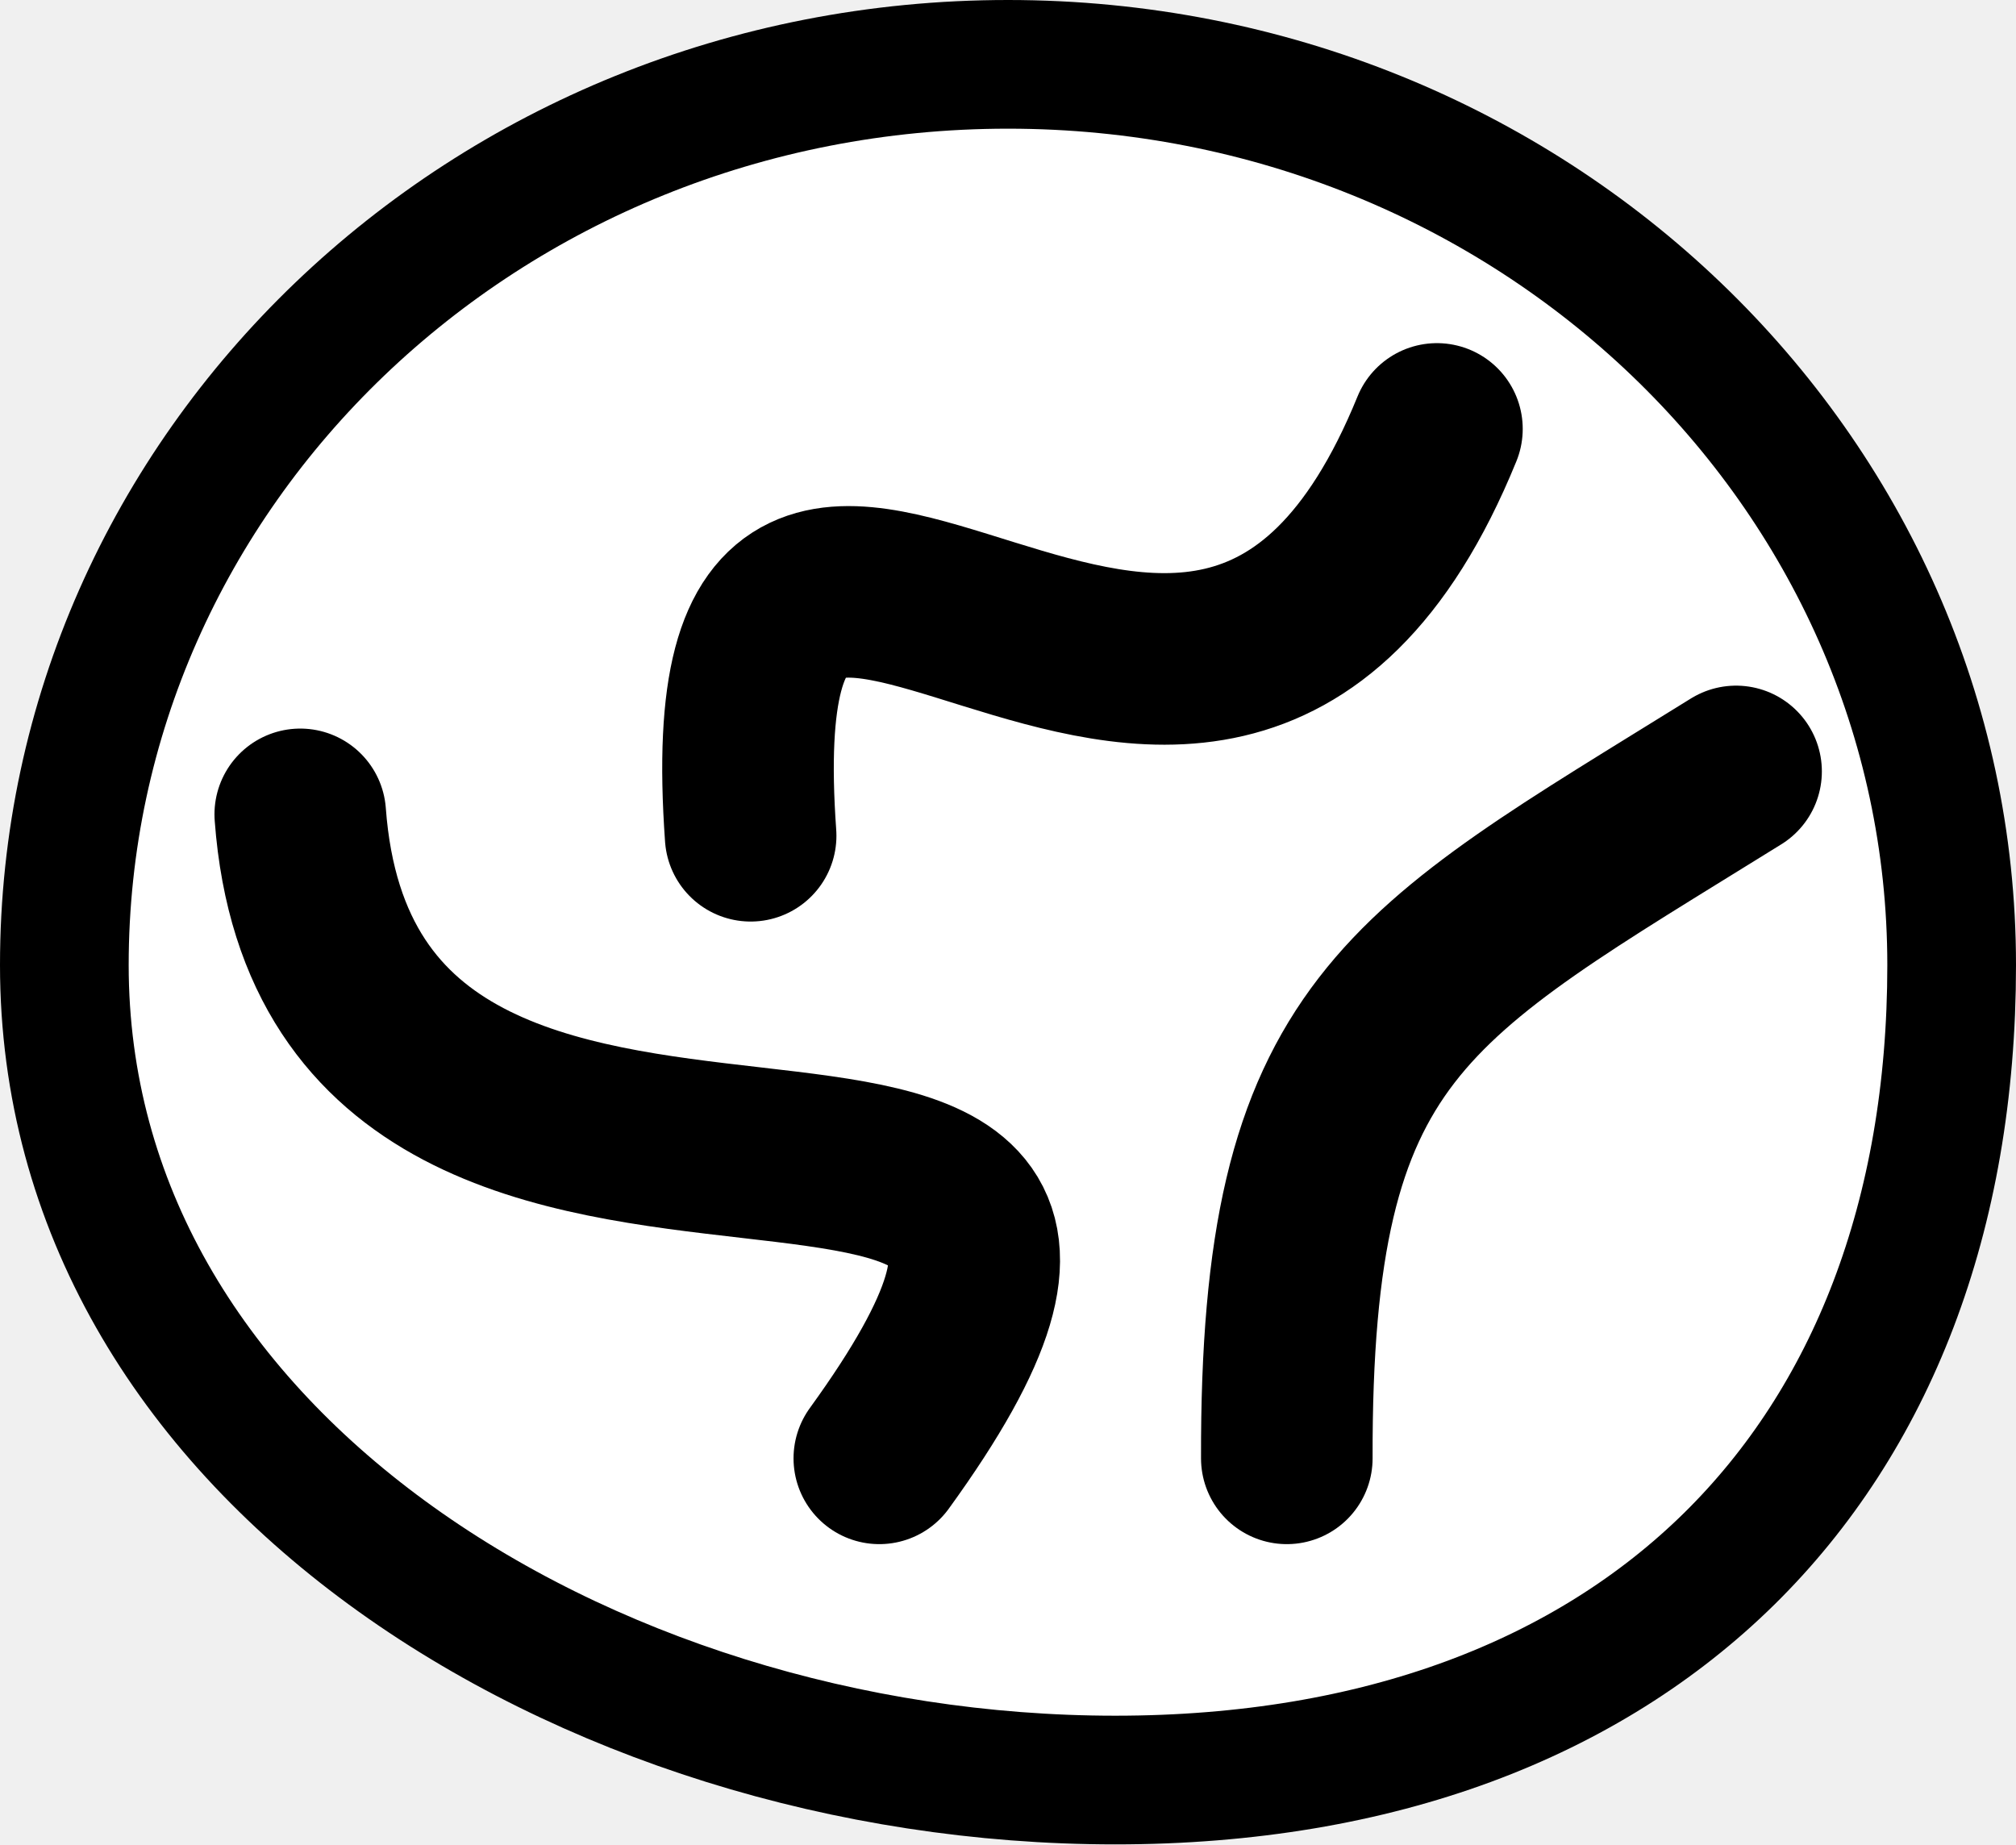
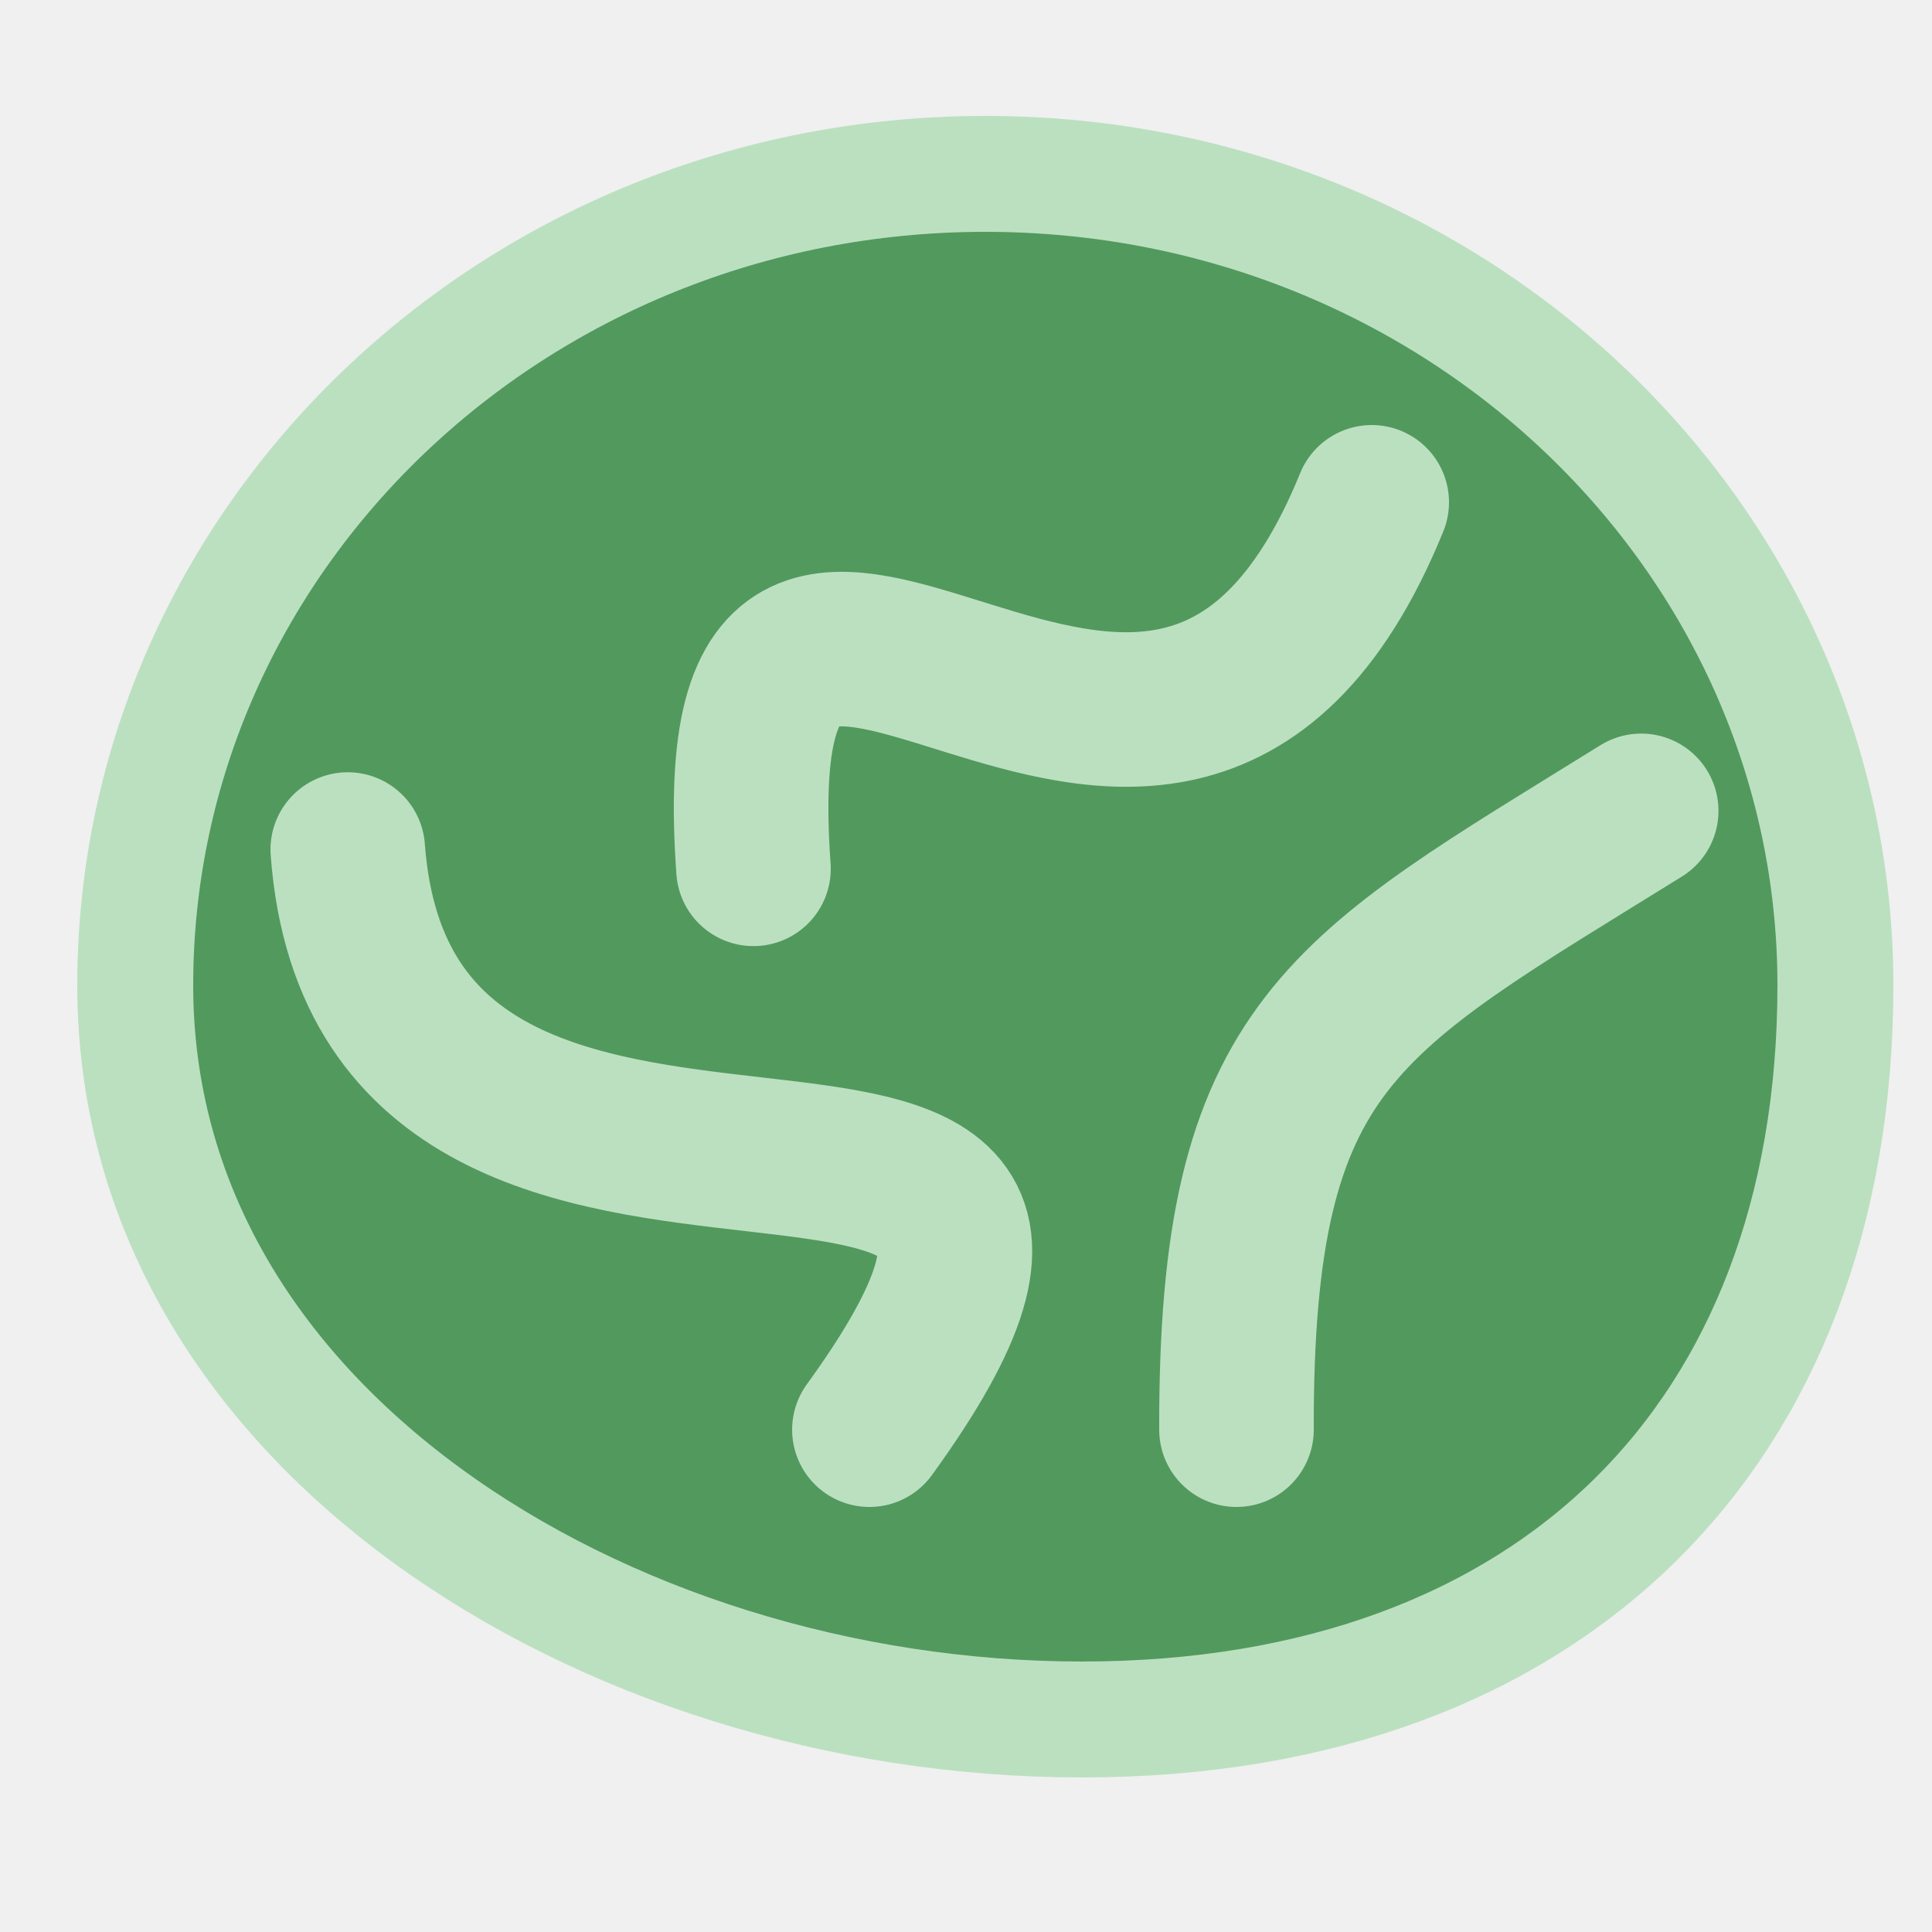
- <svg xmlns="http://www.w3.org/2000/svg" width="47" height="43" viewBox="0 0 47 43" fill="none">
-   <path d="M23.5 1.5C35.712 1.5 45.5 10.963 45.5 22.5C45.5 28.384 43.608 33.098 40.315 36.341C37.019 39.585 32.175 41.5 26 41.5C19.801 41.5 13.618 39.566 9.02 36.199C4.438 32.844 1.5 28.134 1.5 22.5C1.5 10.963 11.288 1.5 23.5 1.5Z" fill="white" stroke="black" stroke-width="3" />
-   <path d="M33.5 10C28 23.5 16.5 5.486 17.5 19.485M7 18.986C8 32.486 29.547 21.515 20.5 34M30 34C29.975 23.938 32.742 22.787 40.474 17.985" stroke="black" stroke-width="4" stroke-linecap="round" />
+ <svg xmlns="http://www.w3.org/2000/svg" width="50" height="50" viewBox="0 0 50 50" fill="none">
+   <path d="M25.5 4.5C37.712 4.5 47.5 13.963 47.5 25.5C47.5 31.384 45.608 36.098 42.315 39.341C39.019 42.585 34.175 44.5 28 44.5C21.801 44.5 15.618 42.566 11.02 39.199C6.438 35.844 3.5 31.134 3.5 25.5C3.5 13.963 13.288 4.5 25.5 4.5Z" fill="#52995E" stroke="#BBE0C0" stroke-width="3" />
+   <path d="M35.5 13C30 26.5 18.5 8.486 19.5 22.485M9 21.986C10 35.486 31.547 24.515 22.5 37M32 37C31.975 26.938 34.742 25.787 42.474 20.985" stroke="#BBE0C0" stroke-width="4" stroke-linecap="round" />
</svg>
